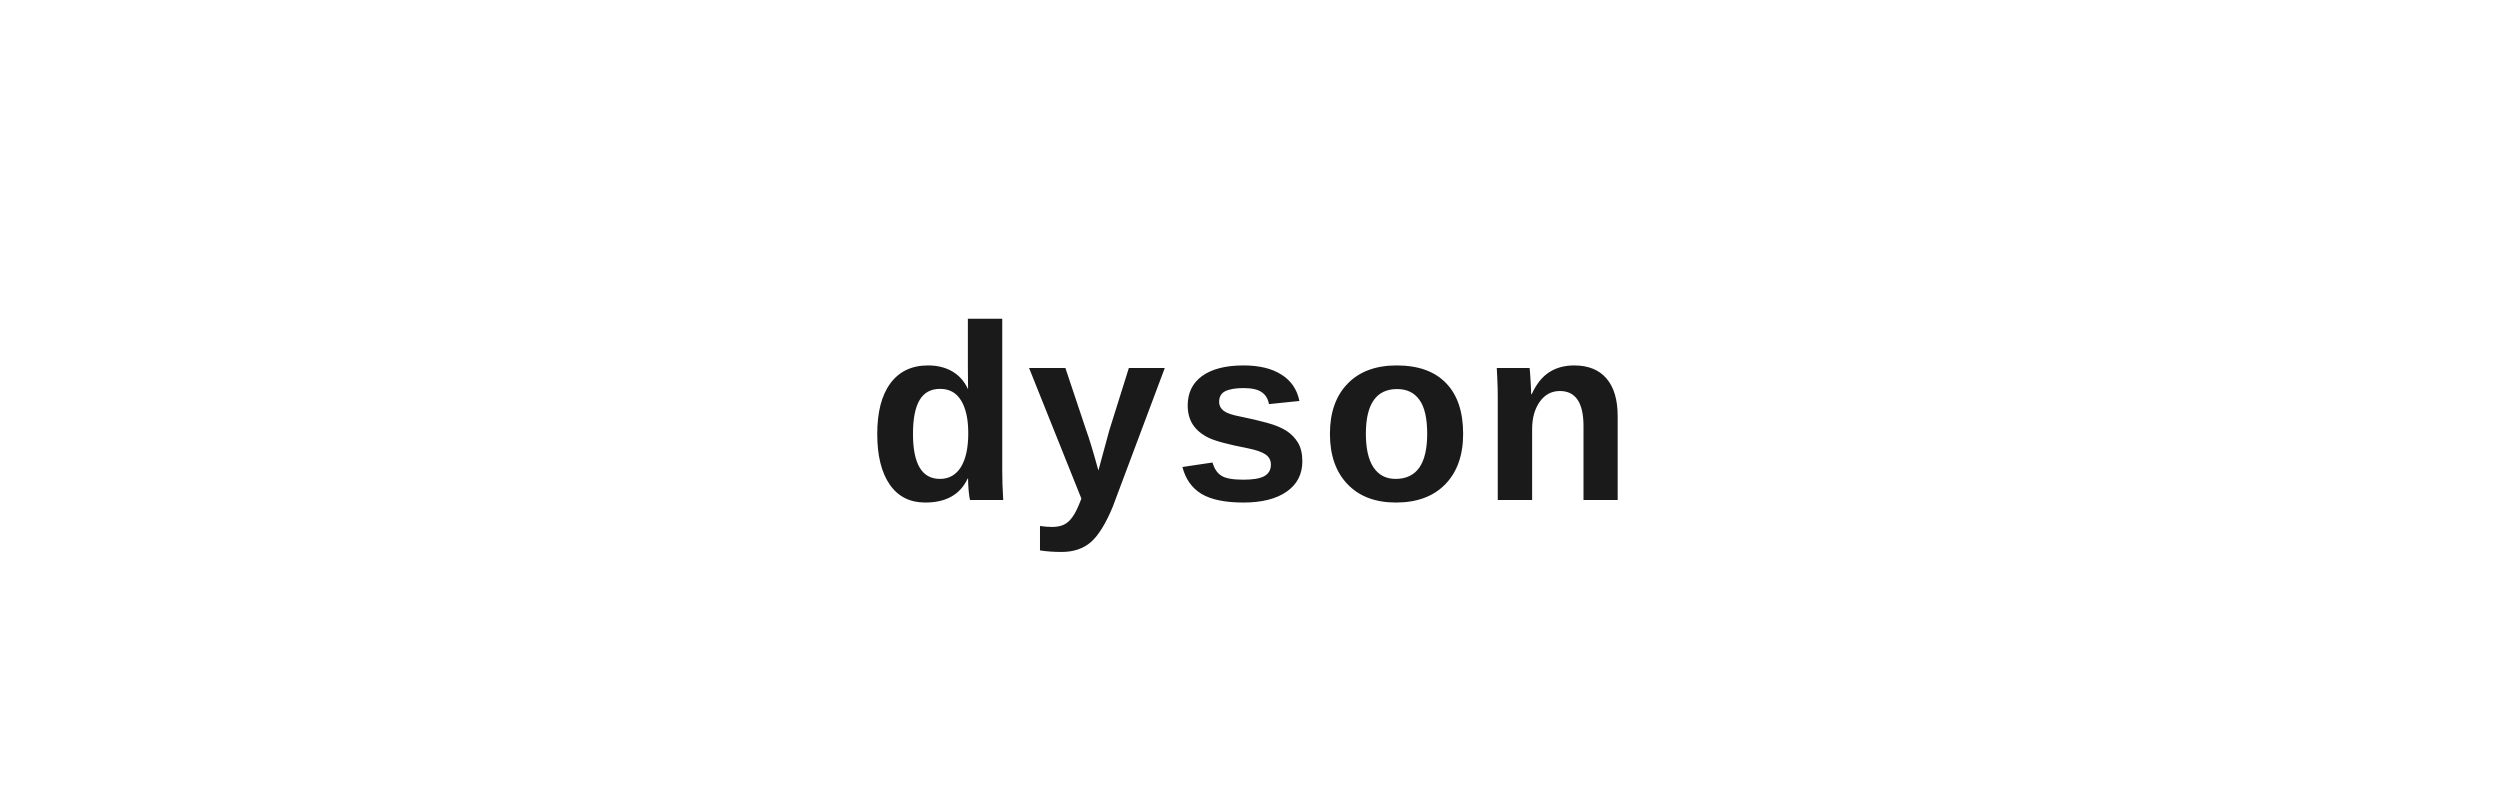
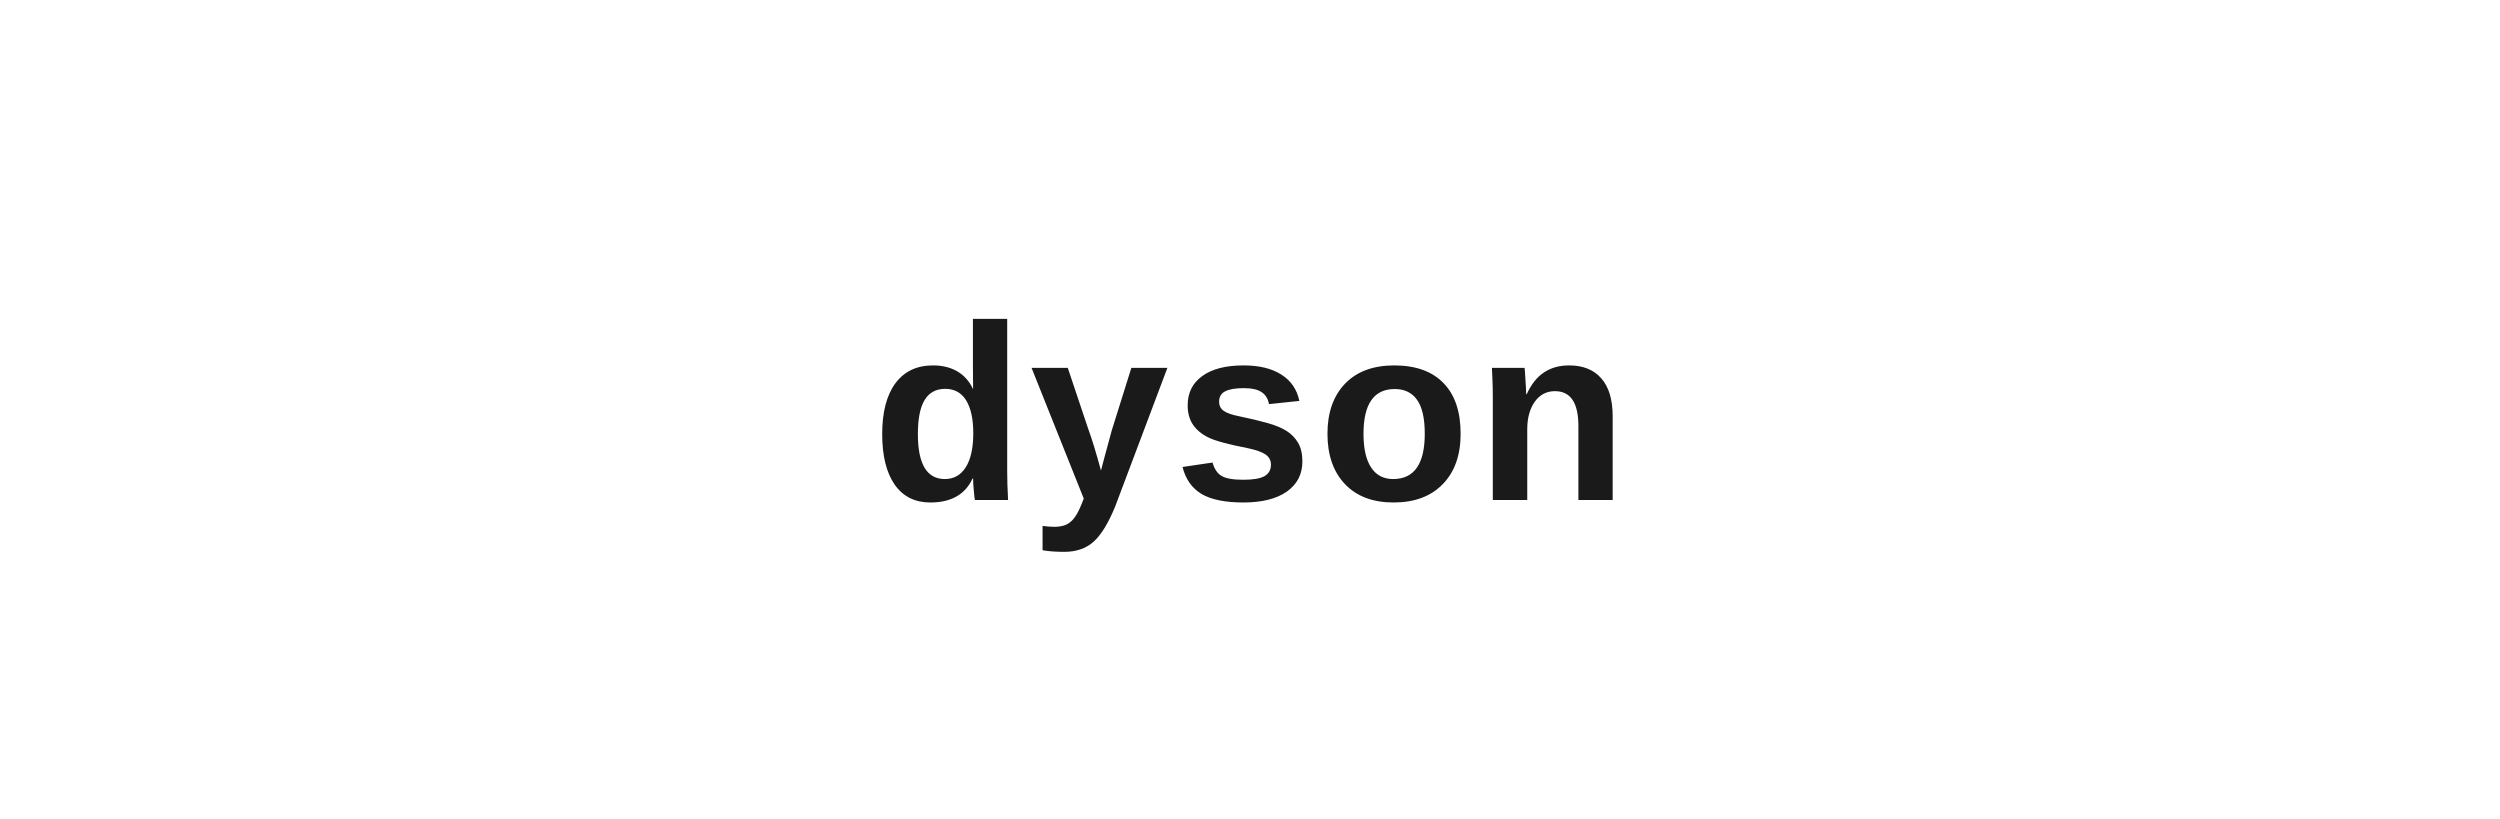
- <svg xmlns="http://www.w3.org/2000/svg" viewBox="0 0 200 64" role="img" aria-label="dyson">
-   <text x="100" y="40" text-anchor="middle" font-family="Arial, Helvetica, sans-serif" font-size="20" font-weight="700" fill="#1A1A1A" letter-spacing="0.03em">dyson</text>
+ <svg xmlns="http://www.w3.org/2000/svg" viewBox="0 0 220 72" role="img" aria-label="dyson">
+   <text x="110" y="44" text-anchor="middle" font-family="Arial, Helvetica, sans-serif" font-size="22" font-weight="700" fill="#1A1A1A" letter-spacing="0.02em">dyson</text>
</svg>
